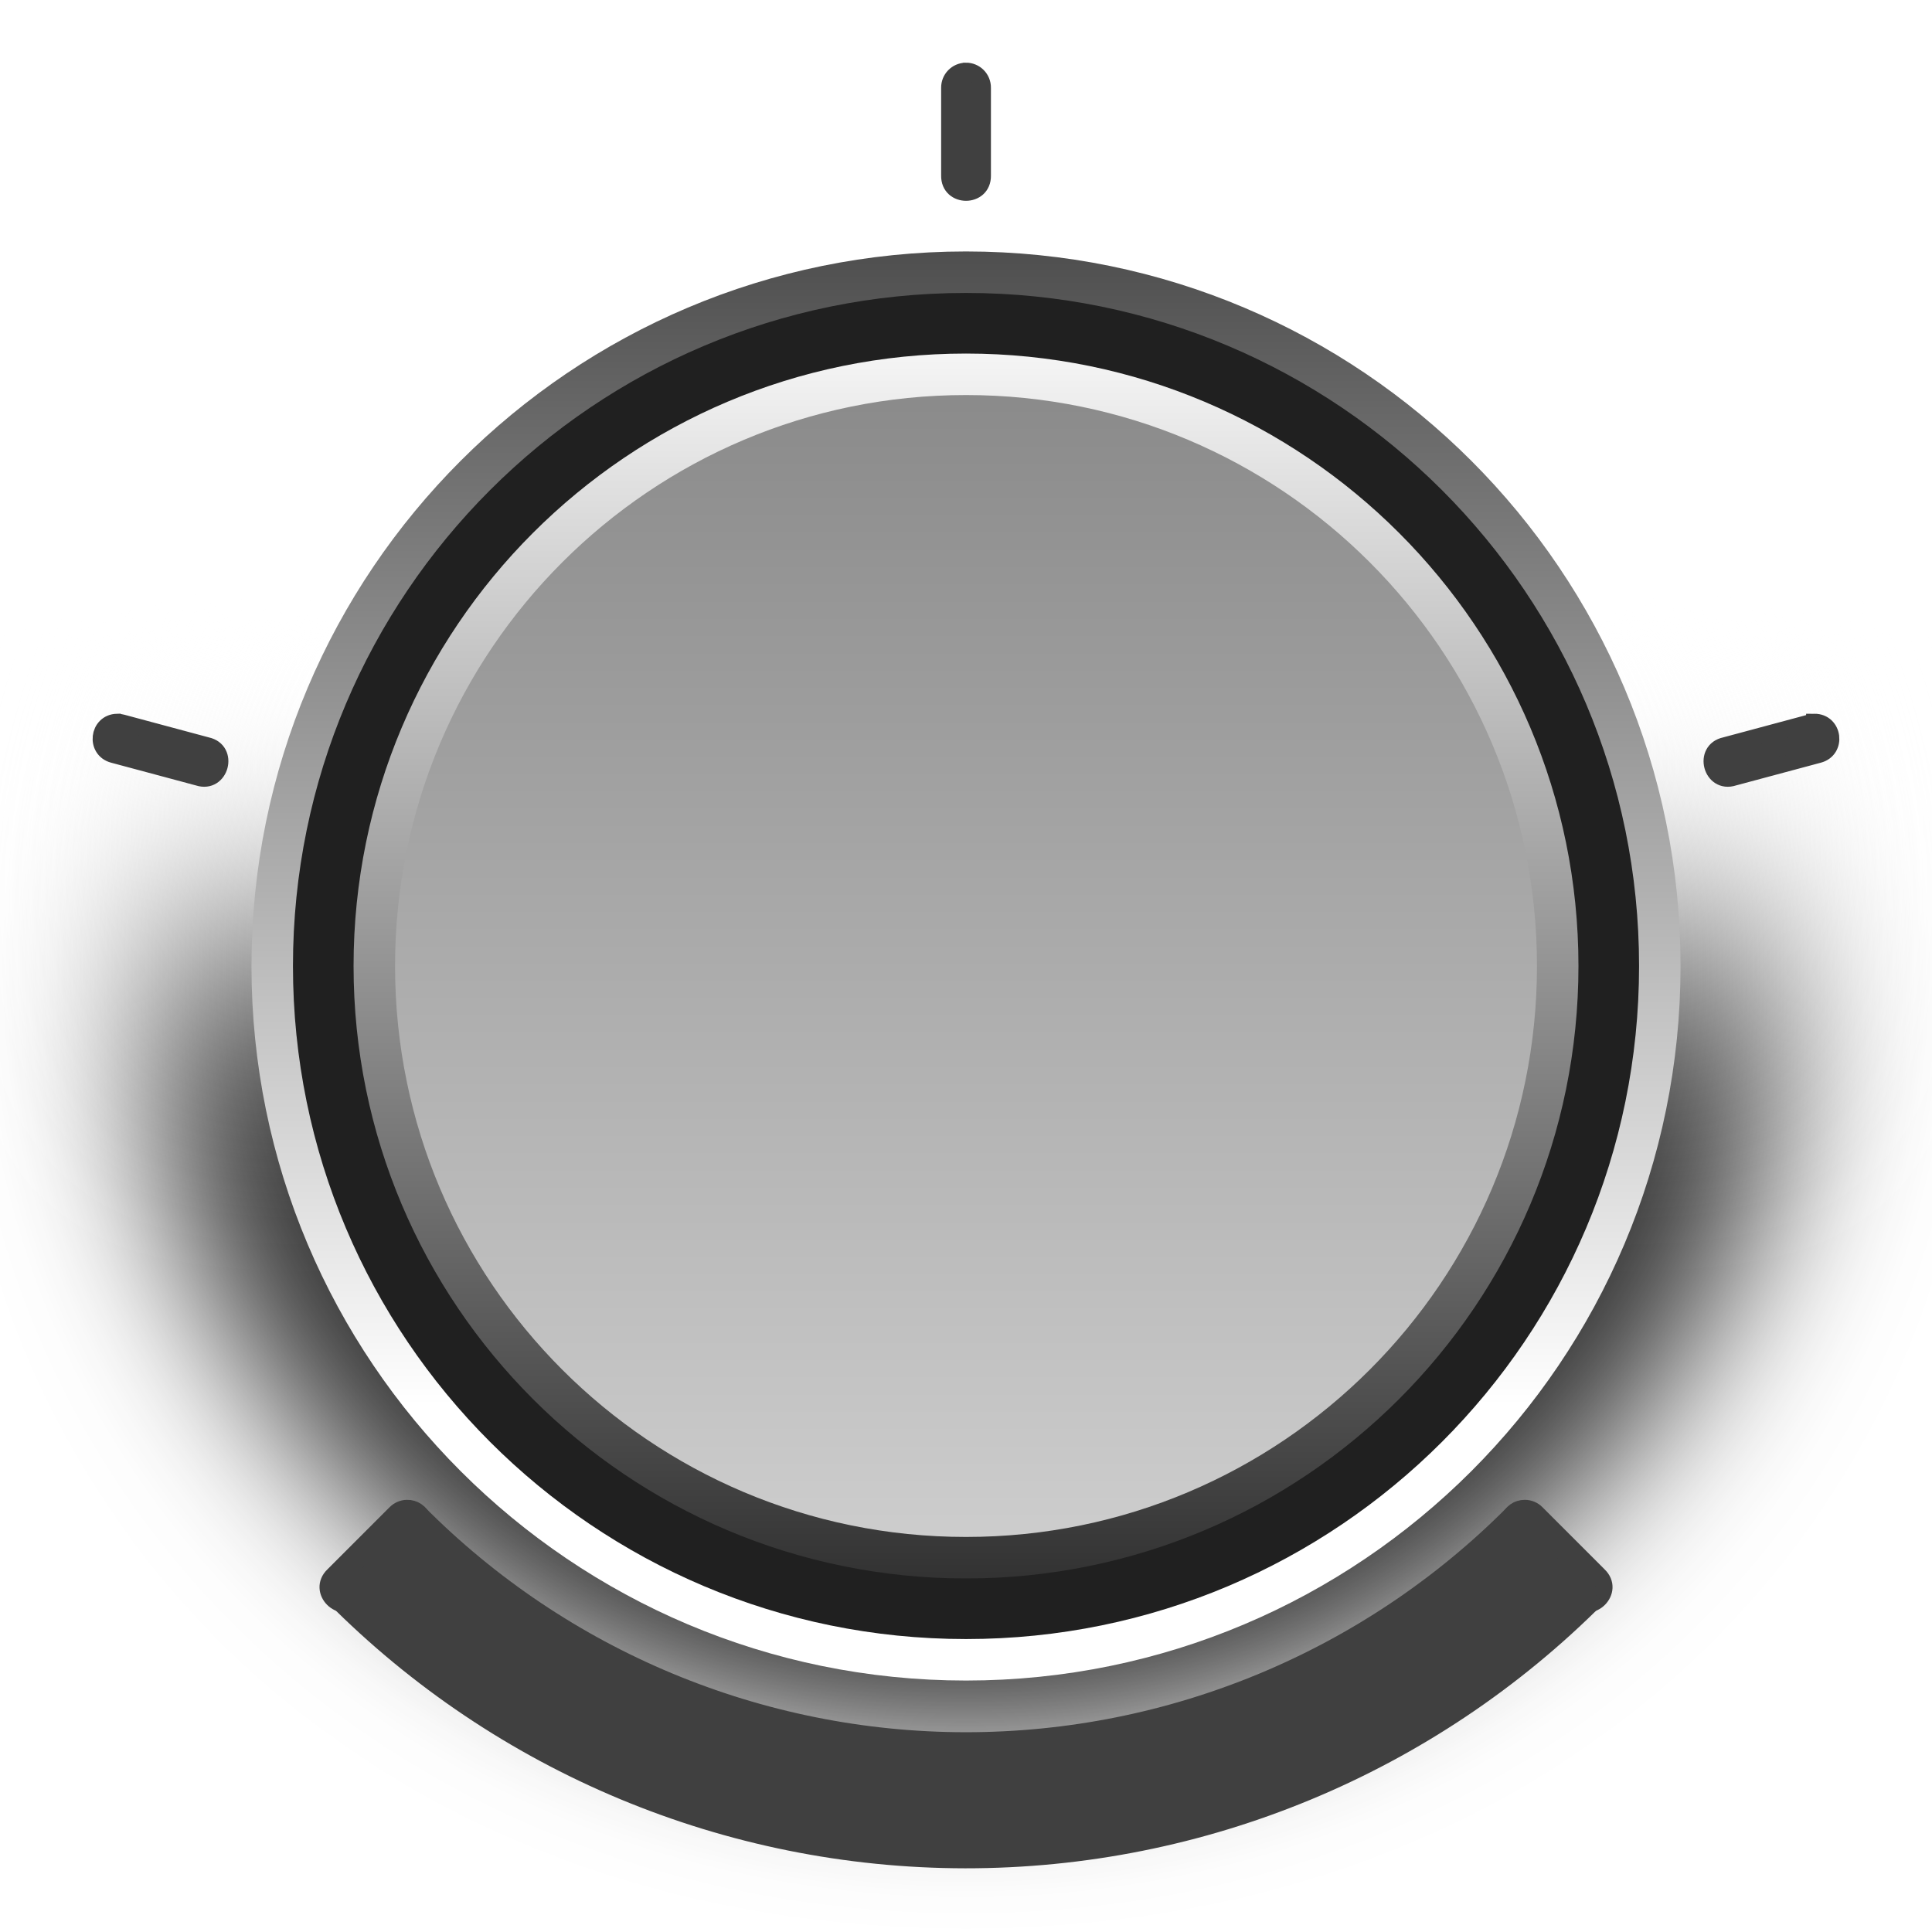
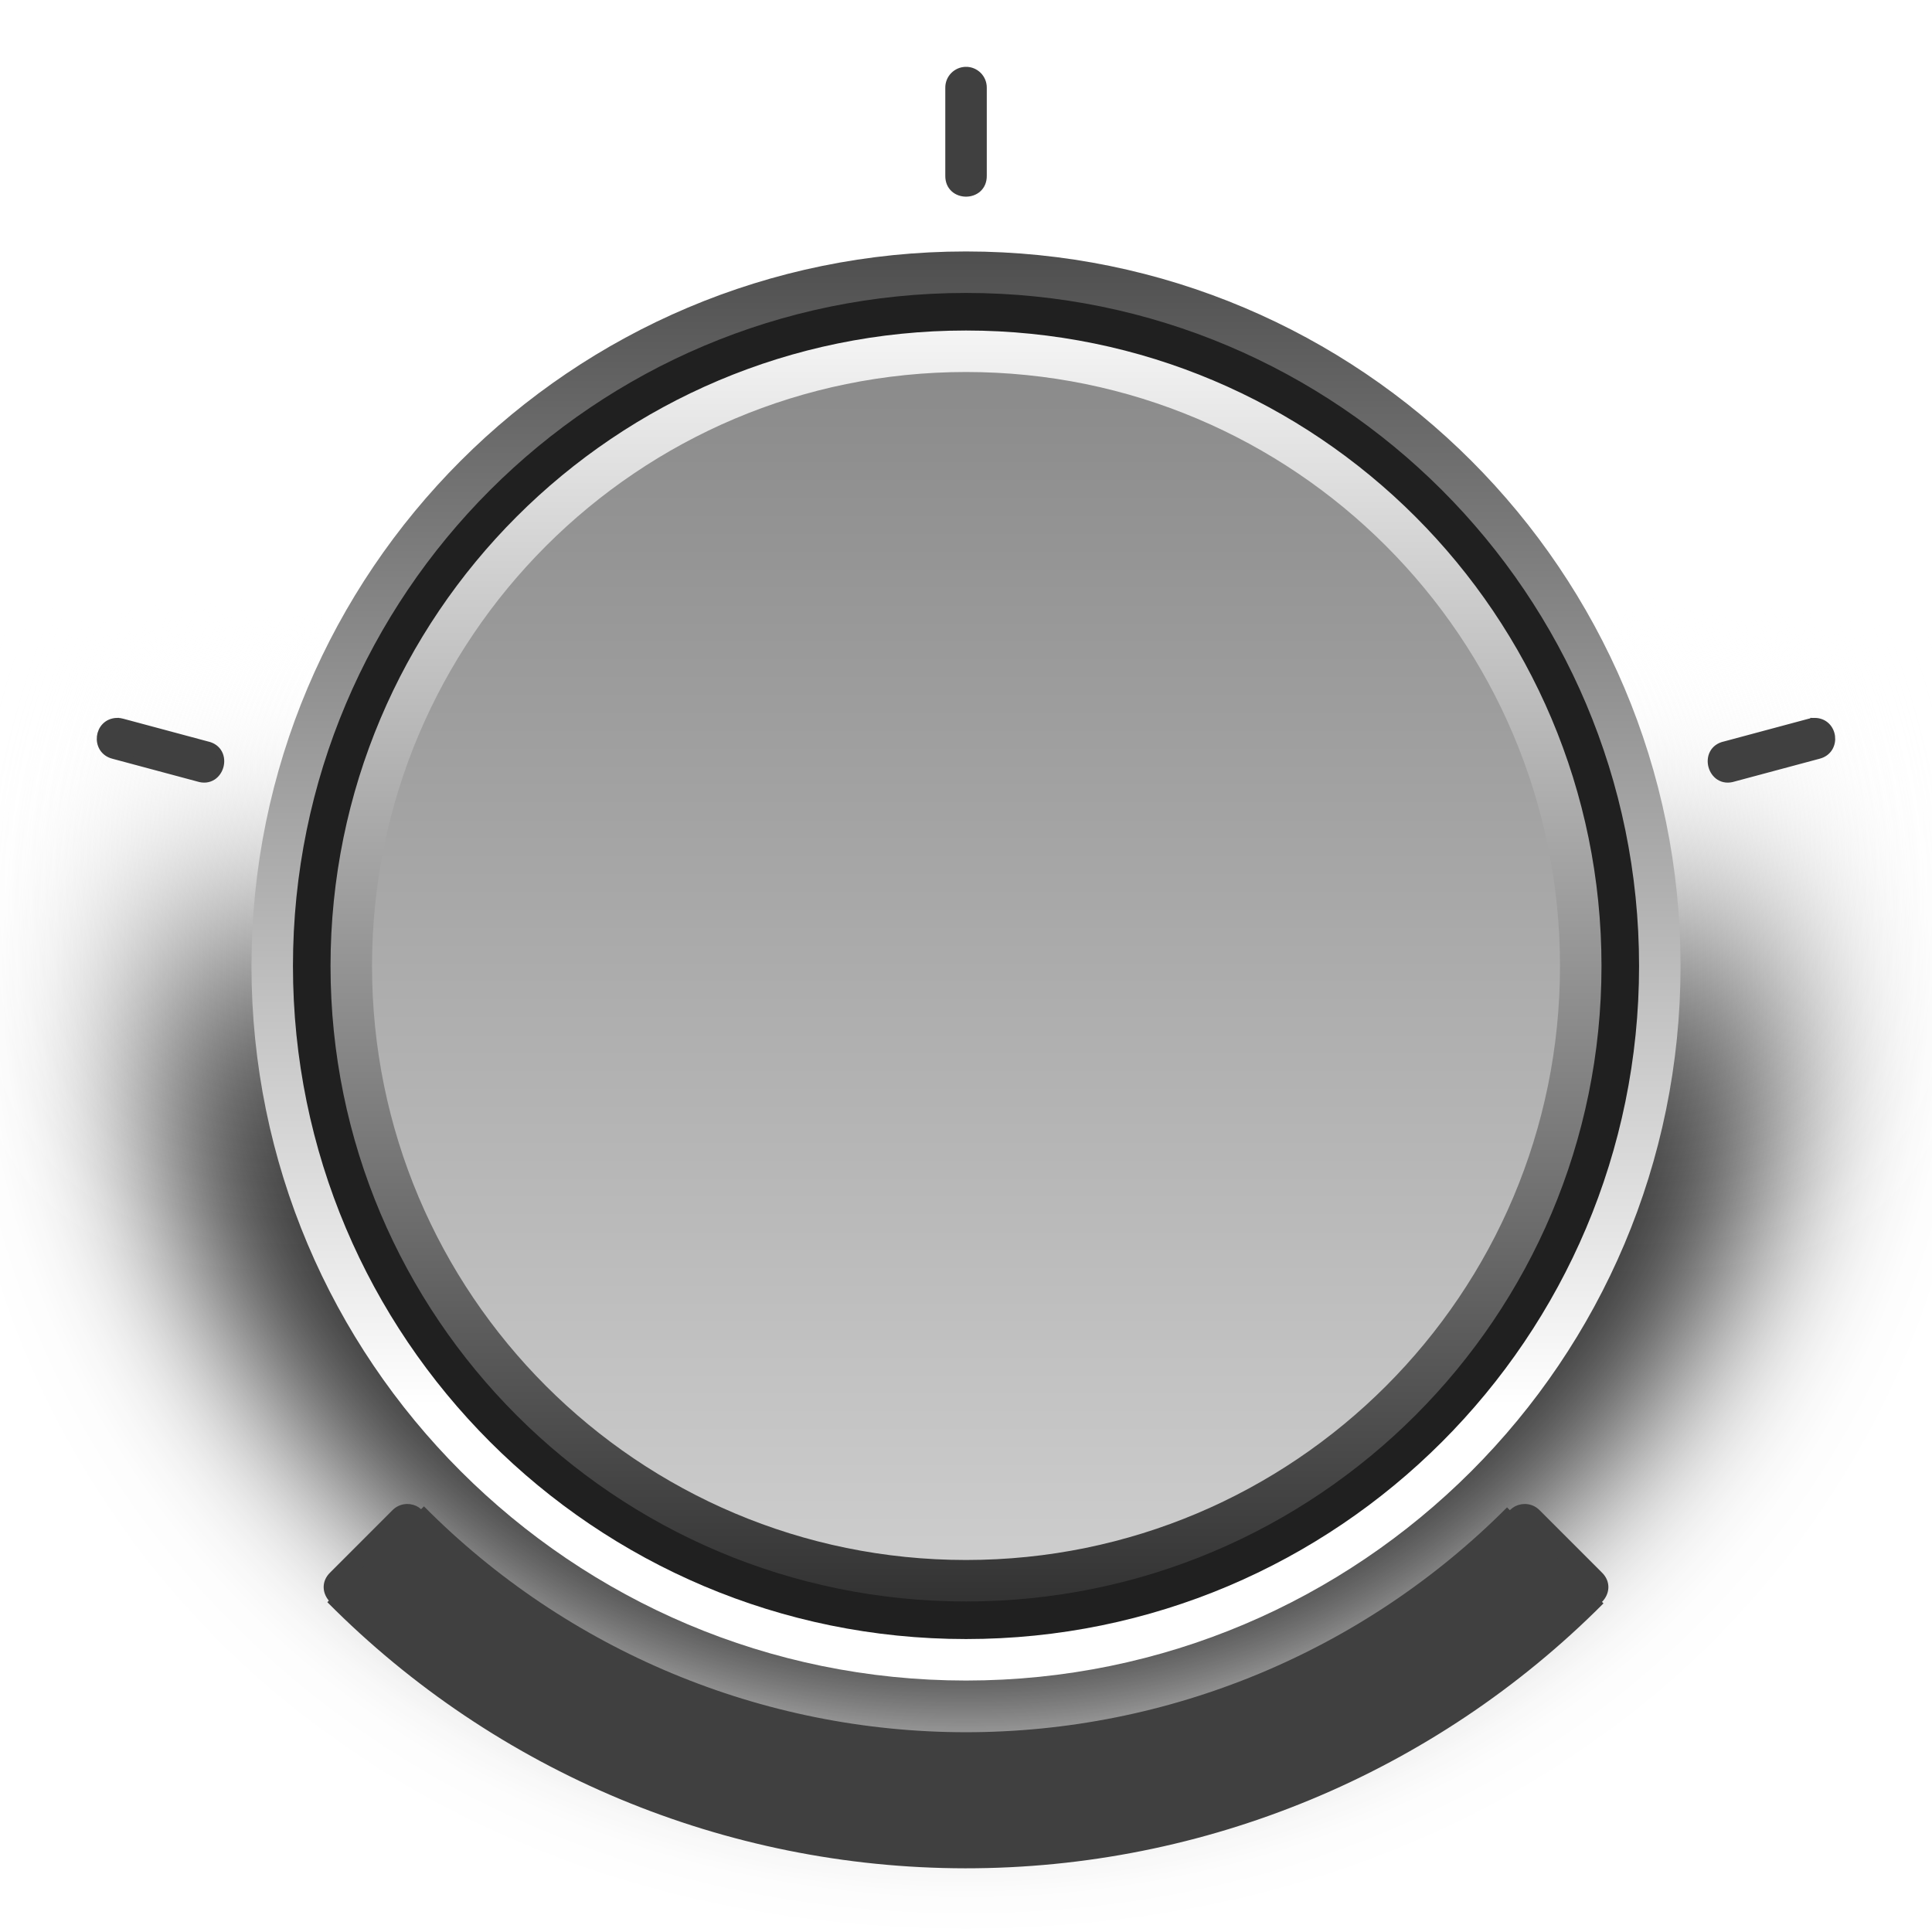
<svg xmlns="http://www.w3.org/2000/svg" xmlns:xlink="http://www.w3.org/1999/xlink" width="58.208mm" height="58.208mm" viewBox="0 0 58.208 58.208" version="1.1" id="svg8">
  <defs id="defs2">
    <linearGradient id="knob_outline">
      <stop id="stop4952" offset="0" style="stop-color:#000000;stop-opacity:1" />
      <stop id="stop4954" offset="1" style="stop-color:#ffffff;stop-opacity:1" />
    </linearGradient>
    <linearGradient xlink:href="#knob_outline" id="linearGradient6107" gradientUnits="userSpaceOnUse" x1="115.094" y1="152.802" x2="115.094" y2="144.865" gradientTransform="translate(-4.8795183e-7,-2.5389364e-6)" />
    <filter style="color-interpolation-filters:sRGB" id="filter6861" x="-0.116" width="1.232" y="-0.124" height="1.249">
      <feGaussianBlur stdDeviation="1.918" id="feGaussianBlur6863" />
    </filter>
    <linearGradient xlink:href="#knob_outline" id="linearGradient10315" gradientUnits="userSpaceOnUse" gradientTransform="matrix(1.0534,0,0,1.0534,-3.288238,-79.1026)" x1="113.637" y1="108.378" x2="113.637" y2="156.1" />
-     <linearGradient xlink:href="#knob_outline" id="linearGradient3075" x1="121.708" y1="-20.5" x2="121.708" y2="117.083" gradientUnits="userSpaceOnUse" gradientTransform="matrix(0.9625322,0,0,0.9625322,4.262738,2.701585)" />
-     <linearGradient xlink:href="#knob_outline" id="linearGradient3083" x1="132.292" y1="101.208" x2="132.292" y2="50.938" gradientUnits="userSpaceOnUse" gradientTransform="matrix(0.9625322,0,0,0.9625322,4.262738,2.701585)" />
+     <linearGradient xlink:href="#knob_outline" id="linearGradient3075" x1="121.708" y1="-20.5" x2="121.708" y2="117.083" gradientUnits="userSpaceOnUse" />
+     <linearGradient xlink:href="#knob_outline" id="linearGradient3083" x1="132.292" y1="101.208" x2="132.292" y2="50.938" gradientUnits="userSpaceOnUse" />
  </defs>
  <g id="layer1" style="opacity:1" transform="translate(-84.66667,-43.00003)">
    <rect style="display:none;opacity:1;fill:#c2c2c2;fill-opacity:1;stroke:none;stroke-width:0.875;stroke-linecap:round;stroke-linejoin:round;stroke-miterlimit:4;stroke-dasharray:none;stroke-dashoffset:0;stroke-opacity:1" id="rect4532" width="58.208" height="58.208" x="84.667" y="43" />
    <ellipse style="display:inline;opacity:0.8;fill:url(#linearGradient6107);fill-opacity:1;stroke:none;stroke-width:1;stroke-linecap:round;stroke-linejoin:round;stroke-miterlimit:4;stroke-dasharray:none;stroke-dashoffset:0;stroke-opacity:1;filter:url(#filter6861)" id="path4522-3-0" cx="115.094" cy="148.833" rx="19.844" ry="18.521" transform="matrix(1.258583,0,0,1.258583,-31.08416,-115.2149)" />
    <circle r="20.903" cy="72.104" cx="113.771" id="circle10305" style="display:inline;opacity:1;fill:#202020;fill-opacity:1;stroke:url(#linearGradient10315);stroke-width:1.25;stroke-linecap:round;stroke-linejoin:round;stroke-miterlimit:4;stroke-dasharray:none;stroke-dashoffset:0;stroke-opacity:1" />
-     <circle style="display:inline;opacity:1;fill:url(#linearGradient3075);fill-opacity:1;stroke:url(#linearGradient3083);stroke-width:1.25;stroke-linecap:round;stroke-linejoin:round;stroke-miterlimit:4;stroke-dasharray:none;stroke-dashoffset:0;stroke-opacity:1" id="path10231" cx="113.771" cy="72.104" r="17.827" />
-     <path style="color:#000000;font-style:normal;font-variant:normal;font-weight:normal;font-stretch:normal;font-size:medium;line-height:normal;font-family:sans-serif;font-variant-ligatures:normal;font-variant-position:normal;font-variant-caps:normal;font-variant-numeric:normal;font-variant-alternates:normal;font-feature-settings:normal;text-indent:0;text-align:start;text-decoration:none;text-decoration-line:none;text-decoration-style:solid;text-decoration-color:#000000;letter-spacing:normal;word-spacing:normal;text-transform:none;writing-mode:lr-tb;direction:ltr;text-orientation:mixed;dominant-baseline:auto;baseline-shift:baseline;text-anchor:start;white-space:normal;shape-padding:0;clip-rule:nonzero;display:inline;overflow:visible;visibility:visible;opacity:1;isolation:auto;mix-blend-mode:normal;color-interpolation:sRGB;color-interpolation-filters:linearRGB;solid-color:#000000;solid-opacity:1;vector-effect:none;fill:#404040;fill-opacity:1;fill-rule:evenodd;stroke:#404040;stroke-width:1.89;stroke-linecap:round;stroke-linejoin:miter;stroke-miterlimit:4;stroke-dasharray:none;stroke-dashoffset:0;stroke-opacity:1;color-rendering:auto;image-rendering:auto;shape-rendering:auto;text-rendering:auto;enable-background:accumulate" d="m 109.977,8.082 c -0.001,6.484e-4 -0.003,0.001 -0.004,0.002 -1.043,0.017 -1.875,0.875 -1.859,1.918 v 9.996 c -0.046,2.565 3.825,2.565 3.779,0 V 10.002 c 0.017,-1.066 -0.85,-1.935 -1.916,-1.92 z M 13.336,82.219 c -2.195,0.055 -2.547,3.178 -0.42,3.721 l 9.662,2.592 c 2.528,0.823 3.576,-3.099 0.975,-3.646 l -9.654,-2.592 c -0.183,-0.053 -0.372,-0.078 -0.562,-0.074 z m 193.273,0 c -0.173,0.001 -0.344,0.026 -0.51,0.074 l -9.654,2.592 c -2.61,0.542 -1.56,4.476 0.973,3.646 l 9.664,-2.592 c 2.154,-0.552 1.751,-3.725 -0.473,-3.721 z M 46.326,171.732 c -0.49,0.014 -0.956,0.218 -1.299,0.568 l -7.072,7.072 c -1.877,1.781 0.891,4.549 2.672,2.672 l 7.072,-7.072 c 1.229,-1.202 0.345,-3.287 -1.373,-3.24 z m 127.293,0 c -1.689,0.007 -2.522,2.058 -1.314,3.24 l 7.072,7.072 c 1.781,1.877 4.549,-0.891 2.672,-2.672 l -7.07,-7.072 c -0.358,-0.366 -0.848,-0.571 -1.359,-0.568 z" transform="matrix(0.2645833,0,0,0.2645833,84.66667,43.00003)" id="path10456" />
+     <circle style="display:inline;opacity:1;fill:url(#linearGradient3075);fill-opacity:1;stroke:url(#linearGradient3083);stroke-width:1.25;stroke-linecap:round;stroke-linejoin:round;stroke-miterlimit:4;stroke-dasharray:none;stroke-dashoffset:0;stroke-opacity:1" id="path10231" cx="113.771" cy="72.104" r="18.521" />
+     <path style="color:#000000;font-style:normal;font-variant:normal;font-weight:normal;font-stretch:normal;font-size:medium;line-height:normal;font-family:sans-serif;font-variant-ligatures:normal;font-variant-position:normal;font-variant-caps:normal;font-variant-numeric:normal;font-variant-alternates:normal;font-feature-settings:normal;text-indent:0;text-align:start;text-decoration:none;text-decoration-line:none;text-decoration-style:solid;text-decoration-color:#000000;letter-spacing:normal;word-spacing:normal;text-transform:none;writing-mode:lr-tb;direction:ltr;text-orientation:mixed;dominant-baseline:auto;baseline-shift:baseline;text-anchor:start;white-space:normal;shape-padding:0;clip-rule:nonzero;display:inline;overflow:visible;visibility:visible;opacity:1;isolation:auto;mix-blend-mode:normal;color-interpolation:sRGB;color-interpolation-filters:linearRGB;solid-color:#000000;solid-opacity:1;vector-effect:none;fill:#404040;fill-opacity:1;fill-rule:evenodd;stroke:#404040;stroke-width:0.945;stroke-linecap:round;stroke-linejoin:miter;stroke-miterlimit:4;stroke-dasharray:none;stroke-dashoffset:0;stroke-opacity:1;color-rendering:auto;image-rendering:auto;shape-rendering:auto;text-rendering:auto;enable-background:accumulate" d="m 109.977,8.082 c -0.001,6.484e-4 -0.003,0.001 -0.004,0.002 -1.043,0.017 -1.875,0.875 -1.859,1.918 v 9.996 c -0.046,2.565 3.825,2.565 3.779,0 V 10.002 c 0.017,-1.066 -0.85,-1.935 -1.916,-1.92 z M 13.336,82.219 c -2.195,0.055 -2.547,3.178 -0.42,3.721 l 9.662,2.592 c 2.528,0.823 3.576,-3.099 0.975,-3.646 l -9.654,-2.592 c -0.183,-0.053 -0.372,-0.078 -0.562,-0.074 z m 193.273,0 c -0.173,0.001 -0.344,0.026 -0.51,0.074 l -9.654,2.592 c -2.61,0.542 -1.56,4.476 0.973,3.646 l 9.664,-2.592 c 2.154,-0.552 1.751,-3.725 -0.473,-3.721 z M 46.326,171.732 c -0.49,0.014 -0.956,0.218 -1.299,0.568 l -7.072,7.072 c -1.877,1.781 0.891,4.549 2.672,2.672 l 7.072,-7.072 c 1.229,-1.202 0.345,-3.287 -1.373,-3.24 z m 127.293,0 c -1.689,0.007 -2.522,2.058 -1.314,3.24 l 7.072,7.072 c 1.781,1.877 4.549,-0.891 2.672,-2.672 l -7.07,-7.072 c -0.358,-0.366 -0.848,-0.571 -1.359,-0.568 z" transform="matrix(0.2645833,0,0,0.2645833,84.66667,43.00003)" id="path10456" />
    <path style="display:inline;opacity:1;fill:none;fill-opacity:1;stroke:#404040;stroke-width:4.1;stroke-linecap:butt;stroke-linejoin:round;stroke-miterlimit:4;stroke-dasharray:none;stroke-dashoffset:0;stroke-opacity:1" id="path10765" d="m 131.524,89.861 a 25.047,25.047 0 0 1 -17.777,7.378 25.047,25.047 0 0 1 -17.763,-7.412" />
    <rect style="display:none;opacity:1;fill:#ff800f;fill-opacity:0.941;stroke:#000000;stroke-width:1;stroke-linecap:butt;stroke-linejoin:round;stroke-miterlimit:4;stroke-dasharray:none;stroke-dashoffset:0;stroke-opacity:1" id="rect893" width="2.646" height="10.583" x="112.448" y="56.229" ry="1.323" />
  </g>
</svg>
